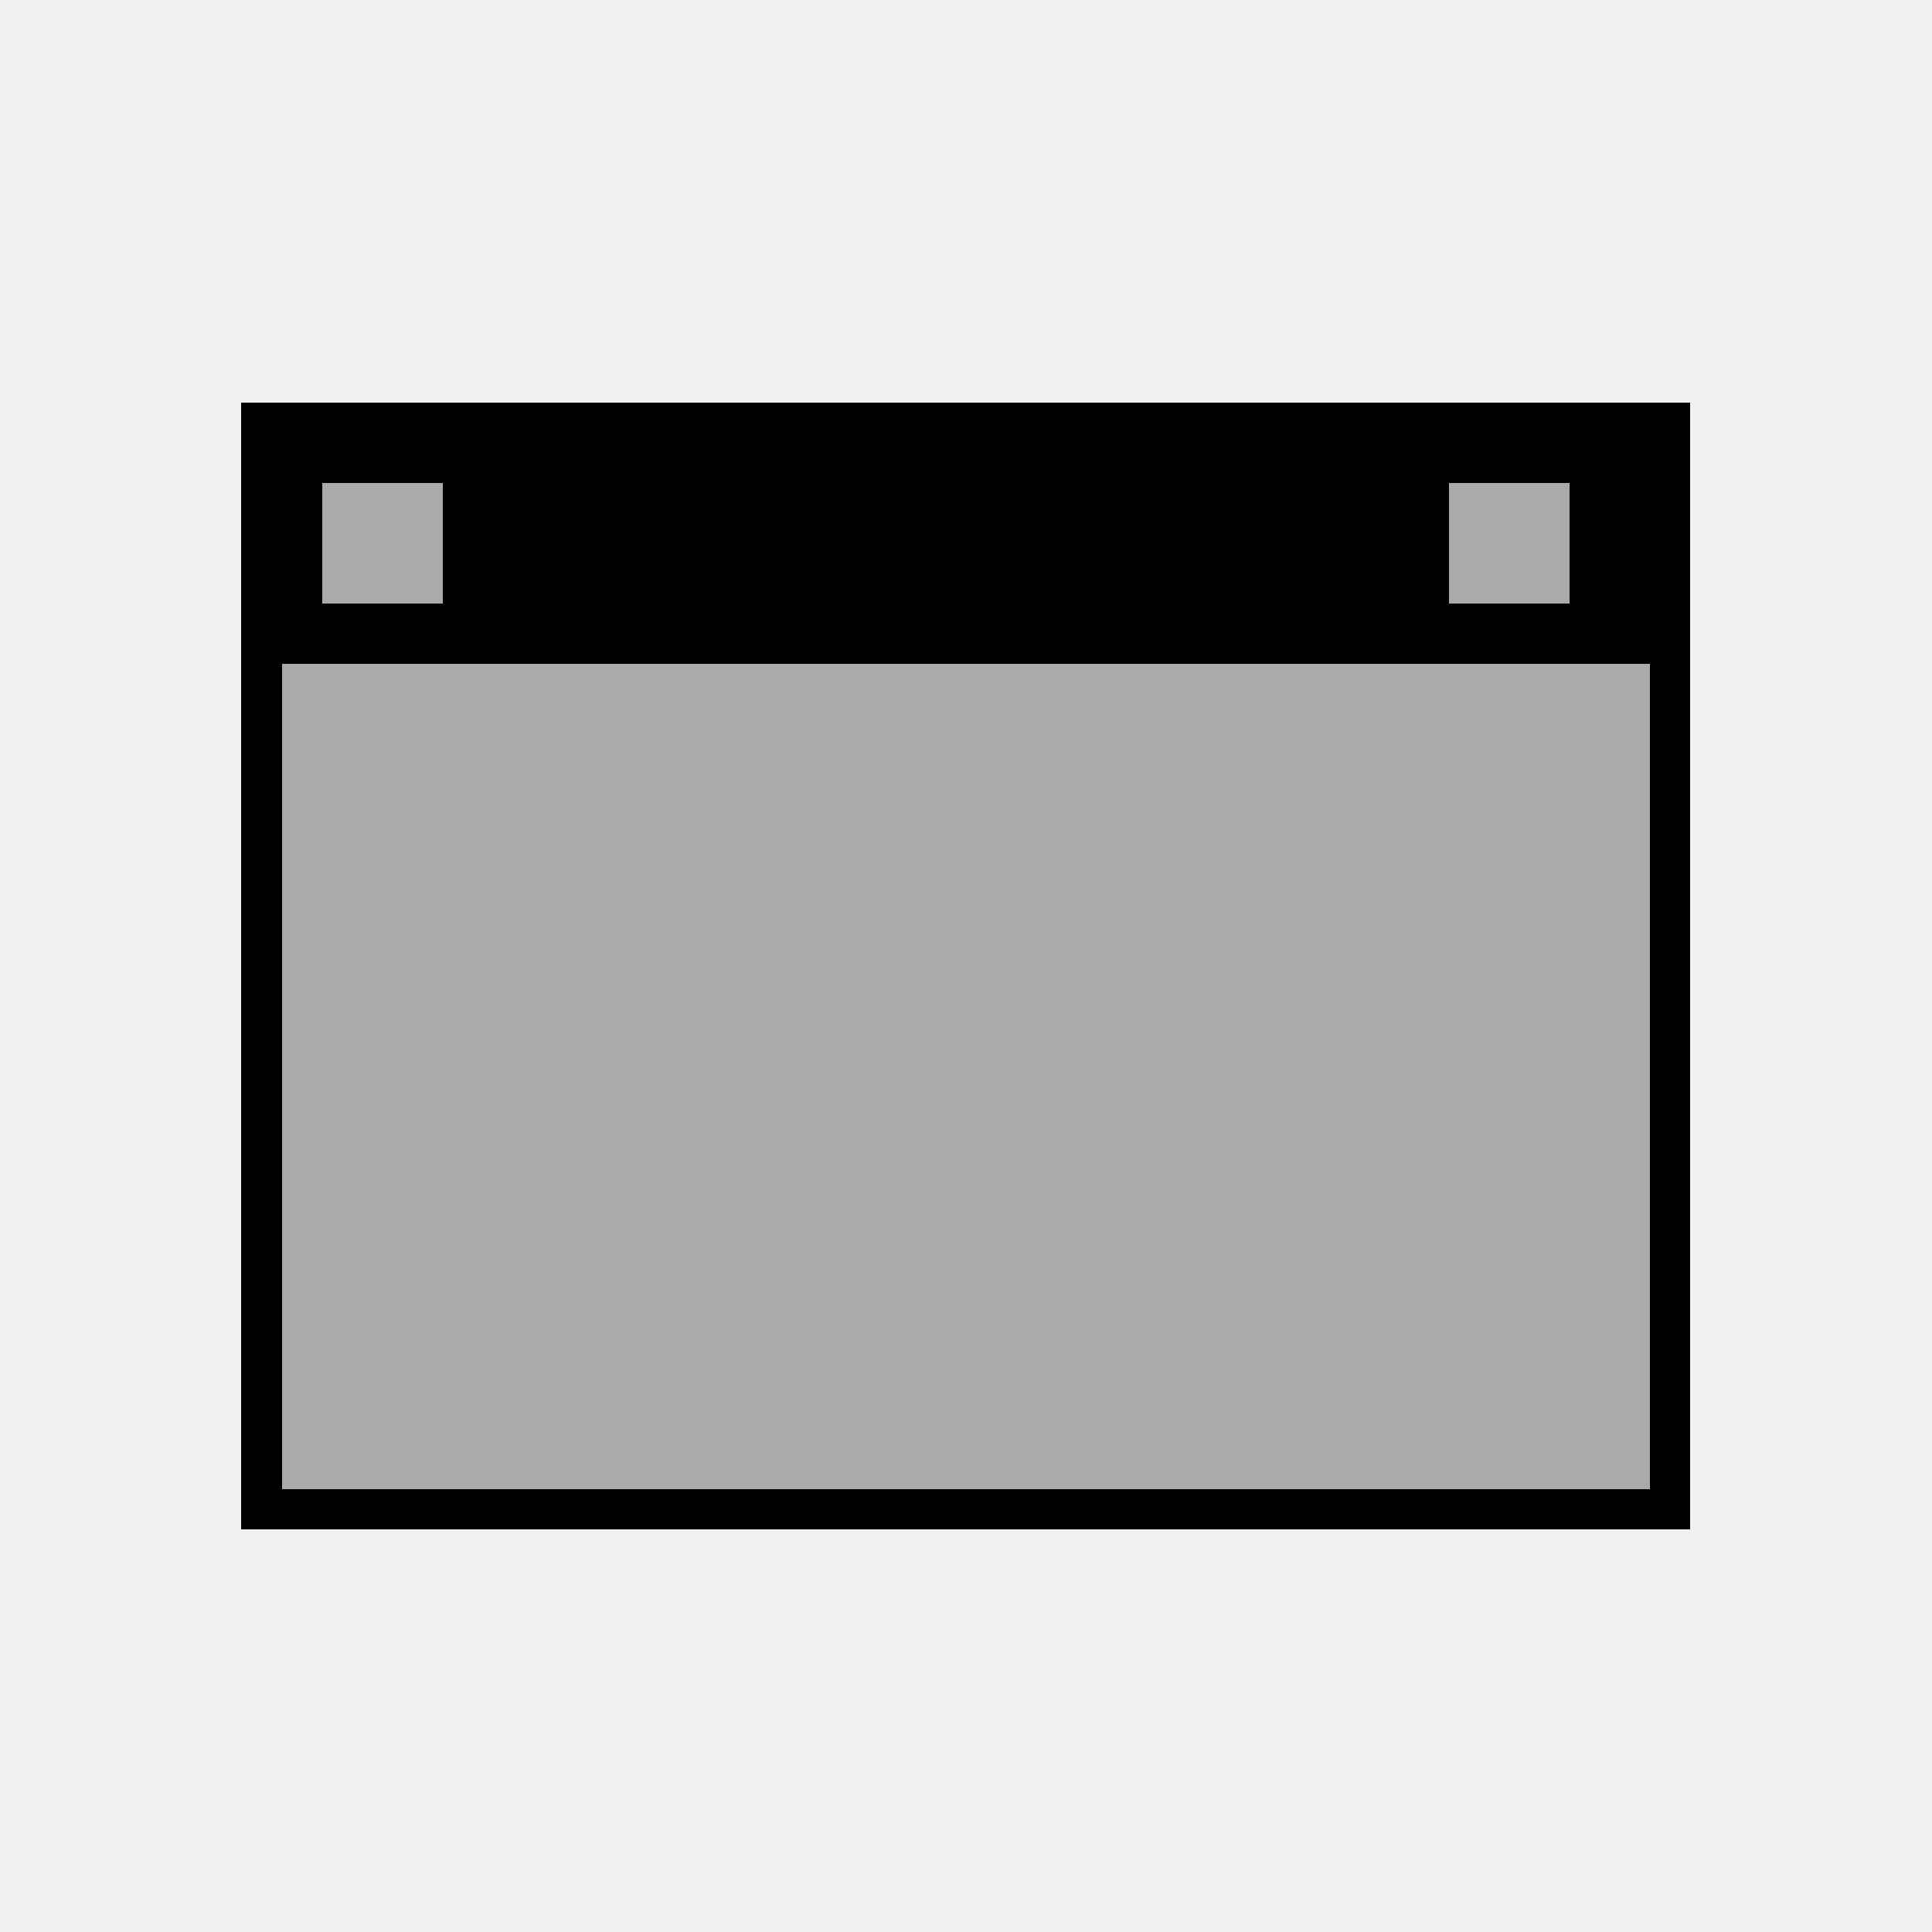
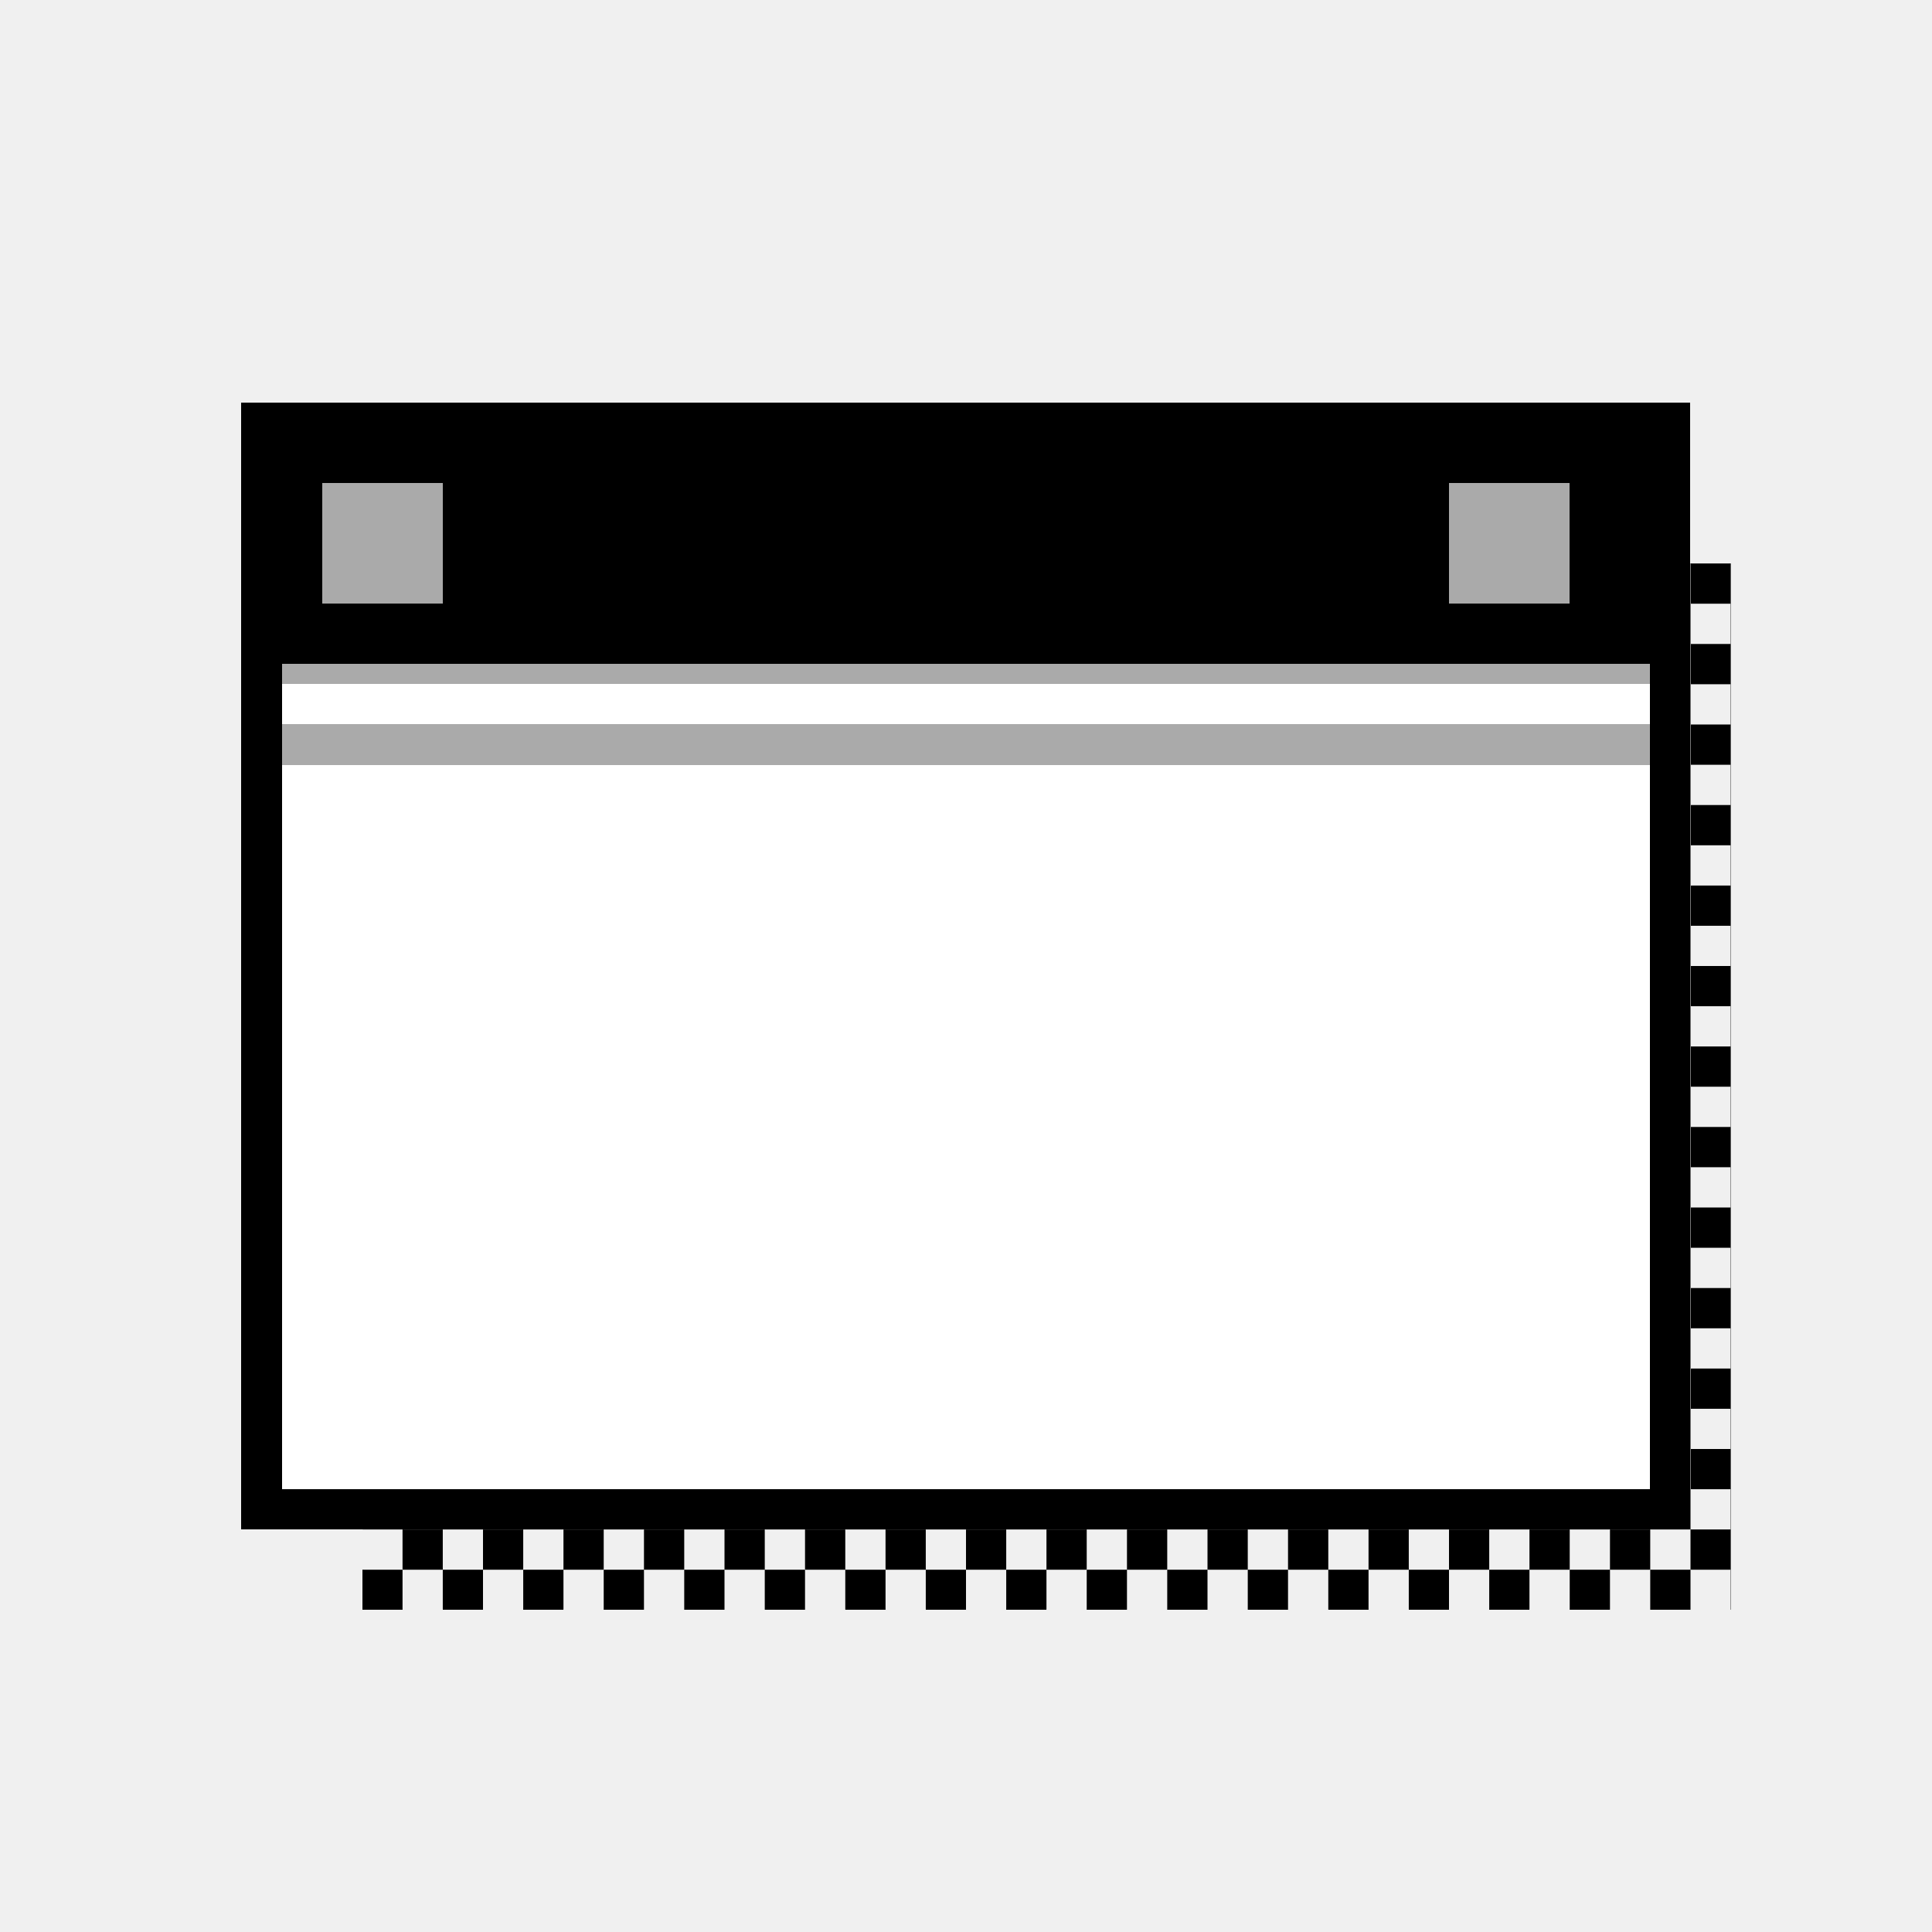
<svg xmlns="http://www.w3.org/2000/svg" width="48" height="48" viewBox="0 0 48 48" shape-rendering="crispEdges">
+   <defs>
+     <pattern id="d" width="2" height="2" patternUnits="userSpaceOnUse">
+       <path d="M0 0h1v1H0zM1 1h1v1H1z" fill="#555" />
+     </pattern>
+     <pattern id="k" width="2" height="2" patternUnits="userSpaceOnUse">
+       <path d="M0 0h1v1H0zM1 1h1v1H1z" fill="#000" />
+     </pattern>
+     <pattern id="w" width="2" height="2" patternUnits="userSpaceOnUse">
+       <path d="M0 0h1v1H0zM1 1h1v1H1z" fill="#fff" />
+     </pattern>
+   </defs>
+   <path d="M9 14H43V40H9Z" fill="url(#k)" />
  <rect x="6.5" y="10.5" width="35" height="27" fill="#aaa" stroke="#000" />
  <rect x="6.5" y="10.5" width="35" height="6" fill="#000" />
  <rect x="8" y="12" width="3" height="3" fill="#aaa" />
  <rect x="36" y="12" width="3" height="3" fill="#aaa" />
+   <path d="M7 17.5H41" stroke="#fff" />
+   <rect x="7" y="19" width="34" height="18" fill="#fff" />
</svg>
